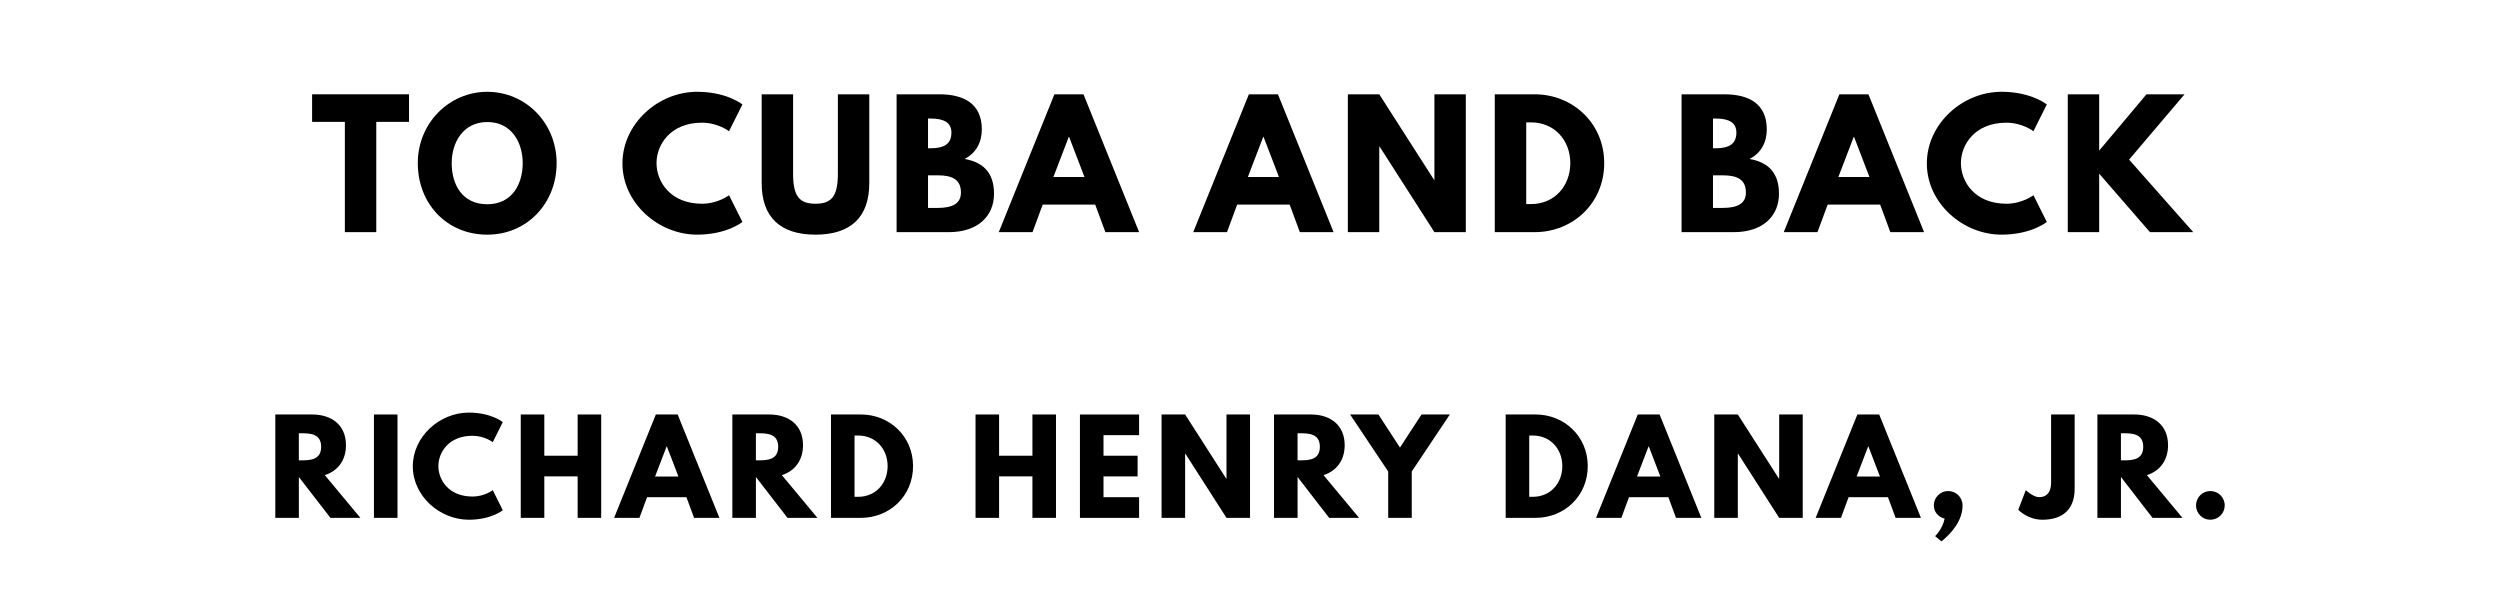
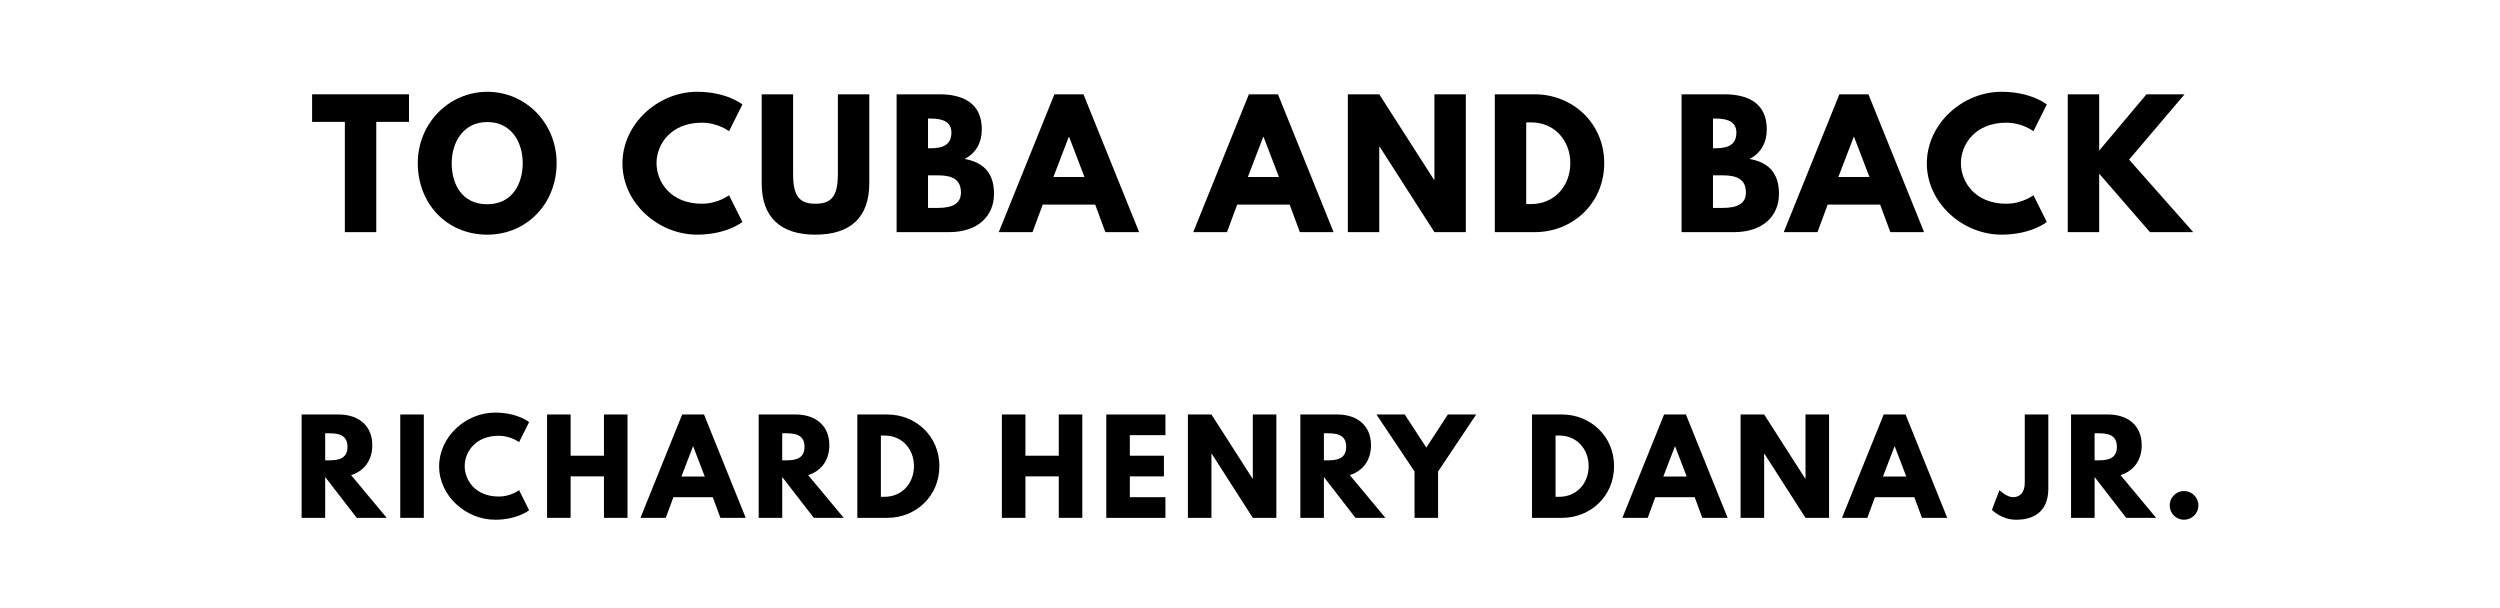
<svg xmlns="http://www.w3.org/2000/svg" version="1.1" viewBox="0 0 1400 340">
  <g aria-label="TO CUBA AND BACK">
    <path d="M174.78,68.25l0.00-15.44l54.27,0.00l0.00,15.44l-18.34,0.00l0.00,61.75l-17.59,0.00l0.00-61.75l-18.34,0.00z" />
    <path d="M233.96,91.36c0.00-22.55,17.68-39.95,38.92-39.95c21.43,0.00,38.83,17.40,38.83,39.95s-16.65,40.05-38.83,40.05c-22.83,0.00-38.92-17.50-38.92-40.05z  M252.95,91.36c0.00,11.51,5.52,23.02,19.93,23.02c14.04,0.00,19.84-11.51,19.84-23.02s-6.18-23.02-19.84-23.02c-13.57,0.00-19.93,11.51-19.93,23.02z" />
    <path d="M393.10,114.09c8.98,0.00,15.16-4.77,15.16-4.77l7.49,14.97s-8.61,7.11-25.36,7.11c-21.80,0.00-41.82-17.78-41.82-39.86c0.00-22.18,19.93-40.14,41.82-40.14c16.75,0.00,25.36,7.11,25.36,7.11l-7.49,14.97s-6.18-4.77-15.16-4.77c-17.68,0.00-25.45,12.35-25.45,22.64c0.00,10.39,7.77,22.74,25.45,22.74z" />
    <path d="M486.80,52.81l0.00,49.78c0.00,19.09-10.48,28.82-30.13,28.82s-30.13-9.73-30.13-28.82l0.00-49.78l17.59,0.00l0.00,44.63c0.00,12.91,3.93,16.65,12.54,16.65s12.54-3.74,12.54-16.65l0.00-44.63l17.59,0.00z" />
    <path d="M502.10,52.81l23.95,0.00c13.29,0.00,23.77,4.96,23.77,19.65c0.00,7.11-3.09,13.19-9.64,16.56c9.64,1.68,16.47,7.02,16.47,19.46c0.00,12.73-9.26,21.52-25.26,21.52l-29.29,0.00l0.00-77.19z  M519.69,83.03l1.40,0.00c7.58,0.00,11.70-2.34,11.70-8.80c0.00-5.52-4.02-7.86-11.70-7.86l-1.40,0.00l0.00,16.65z  M519.69,116.43l5.52,0.00c8.33,0.00,12.91-2.53,12.91-8.61c0.00-7.11-4.58-9.64-12.91-9.64l-5.52,0.00l0.00,18.25z" />
    <path d="M606.75,52.81l31.16,77.19l-18.90,0.00l-5.71-15.44l-29.38,0.00l-5.71,15.44l-18.90,0.00l31.16-77.19l16.28,0.00z  M607.31,99.12l-8.61-22.46l-0.19,0.00l-8.61,22.46l17.40,0.00z" />
    <path d="M715.65,52.81l31.16,77.19l-18.90,0.00l-5.71-15.44l-29.38,0.00l-5.71,15.44l-18.90,0.00l31.16-77.19l16.28,0.00z  M716.21,99.12l-8.61-22.46l-0.19,0.00l-8.61,22.46l17.40,0.00z" />
    <path d="M772.39,82.09l0.00,47.91l-17.59,0.00l0.00-77.19l17.59,0.00l30.69,47.91l0.19,0.00l0.00-47.91l17.59,0.00l0.00,77.19l-17.59,0.00l-30.69-47.91l-0.19,0.00z" />
    <path d="M837.08,52.81l22.36,0.00c21.15,0.00,38.92,16.09,38.92,38.55c0.00,22.55-17.68,38.64-38.92,38.64l-22.36,0.00l0.00-77.19z  M854.68,114.28l2.71,0.00c13.01,0.00,21.89-9.92,21.99-22.83c0.00-12.91-8.89-22.92-21.99-22.92l-2.71,0.00l0.00,45.75z" />
    <path d="M941.68,52.81l23.95,0.00c13.29,0.00,23.77,4.96,23.77,19.65c0.00,7.11-3.09,13.19-9.64,16.56c9.64,1.68,16.47,7.02,16.47,19.46c0.00,12.73-9.26,21.52-25.26,21.52l-29.29,0.00l0.00-77.19z  M959.27,83.03l1.40,0.00c7.58,0.00,11.70-2.34,11.70-8.80c0.00-5.52-4.02-7.86-11.70-7.86l-1.40,0.00l0.00,16.65z  M959.27,116.43l5.52,0.00c8.33,0.00,12.91-2.53,12.91-8.61c0.00-7.11-4.58-9.64-12.91-9.64l-5.52,0.00l0.00,18.25z" />
    <path d="M1046.33,52.81l31.16,77.19l-18.90,0.00l-5.71-15.44l-29.38,0.00l-5.71,15.44l-18.90,0.00l31.16-77.19l16.28,0.00z  M1046.89,99.12l-8.61-22.46l-0.19,0.00l-8.61,22.46l17.40,0.00z" />
    <path d="M1123.56,114.09c8.98,0.00,15.16-4.77,15.16-4.77l7.49,14.97s-8.61,7.11-25.36,7.11c-21.80,0.00-41.82-17.78-41.82-39.86c0.00-22.18,19.93-40.14,41.82-40.14c16.75,0.00,25.36,7.11,25.36,7.11l-7.49,14.97s-6.18-4.77-15.16-4.77c-17.68,0.00-25.45,12.35-25.45,22.64c0.00,10.39,7.77,22.74,25.45,22.74z" />
    <path d="M1228.21,130.00l-24.23,0.00l-28.44-32.75l0.00,32.75l-17.59,0.00l0.00-77.19l17.59,0.00l0.00,31.53l26.48-31.53l21.33,0.00l-31.06,36.58z" />
  </g>
-   <g aria-label="RICHARD HENRY DANA, JR.">
-     <path d="M154.16,232.11l20.70,0.00c10.74,0.00,18.88,5.82,18.88,17.19c0.00,8.70-4.77,14.53-11.86,16.77l19.93,23.93l-16.77,0.00l-17.68-22.88l0.00,22.88l-13.19,0.00l0.00-57.89z  M167.35,257.79l1.54,0.00c4.98,0.00,10.95-0.35,10.95-7.58s-5.96-7.58-10.95-7.58l-1.54,0.00l0.00,15.16z" />
-     <path d="M222.60,232.11l0.00,57.89l-13.19,0.00l0.00-57.89l13.19,0.00z" />
-     <path d="M264.58,278.07c6.74,0.00,11.37-3.58,11.37-3.58l5.61,11.23s-6.46,5.33-19.02,5.33c-16.35,0.00-31.37-13.33-31.37-29.89c0.00-16.63,14.95-30.11,31.37-30.11c12.56,0.00,19.02,5.33,19.02,5.33l-5.61,11.23s-4.63-3.58-11.37-3.58c-13.26,0.00-19.09,9.26-19.09,16.98c0.00,7.79,5.82,17.05,19.09,17.05z" />
-     <path d="M304.81,266.77l0.00,23.23l-13.19,0.00l0.00-57.89l13.19,0.00l0.00,23.09l18.67,0.00l0.00-23.09l13.19,0.00l0.00,57.89l-13.19,0.00l0.00-23.23l-18.67,0.00z" />
-     <path d="M379.49,232.11l23.37,57.89l-14.18,0.00l-4.28-11.58l-22.04,0.00l-4.28,11.58l-14.18,0.00l23.37-57.89l12.21,0.00z  M379.91,266.84l-6.46-16.84l-0.14,0.00l-6.46,16.84l13.05,0.00z" />
-     <path d="M410.11,232.11l20.70,0.00c10.74,0.00,18.88,5.82,18.88,17.19c0.00,8.70-4.77,14.53-11.86,16.77l19.93,23.93l-16.77,0.00l-17.68-22.88l0.00,22.88l-13.19,0.00l0.00-57.89z  M423.30,257.79l1.54,0.00c4.98,0.00,10.95-0.35,10.95-7.58s-5.96-7.58-10.95-7.58l-1.54,0.00l0.00,15.16z" />
-     <path d="M465.35,232.11l16.77,0.00c15.86,0.00,29.19,12.07,29.19,28.91c0.00,16.91-13.26,28.98-29.19,28.98l-16.77,0.00l0.00-57.89z  M478.54,278.21l2.04,0.00c9.75,0.00,16.42-7.44,16.49-17.12c0.00-9.68-6.67-17.19-16.49-17.19l-2.04,0.00l0.00,34.32z" />
-     <path d="M559.49,266.77l0.00,23.23l-13.19,0.00l0.00-57.89l13.19,0.00l0.00,23.09l18.67,0.00l0.00-23.09l13.19,0.00l0.00,57.89l-13.19,0.00l0.00-23.23l-18.67,0.00z" />
-     <path d="M637.89,232.11l0.00,11.58l-19.93,0.00l0.00,11.51l19.09,0.00l0.00,11.58l-19.09,0.00l0.00,11.65l19.93,0.00l0.00,11.58l-33.12,0.00l0.00-57.89l33.12,0.00z" />
-     <path d="M663.67,254.07l0.00,35.93l-13.19,0.00l0.00-57.89l13.19,0.00l23.02,35.93l0.14,0.00l0.00-35.93l13.19,0.00l0.00,57.89l-13.19,0.00l-23.02-35.93l-0.14,0.00z" />
-     <path d="M713.44,232.11l20.70,0.00c10.74,0.00,18.88,5.82,18.88,17.19c0.00,8.70-4.77,14.53-11.86,16.77l19.93,23.93l-16.77,0.00l-17.68-22.88l0.00,22.88l-13.19,0.00l0.00-57.89z  M726.63,257.79l1.54,0.00c4.98,0.00,10.95-0.35,10.95-7.58s-5.96-7.58-10.95-7.58l-1.54,0.00l0.00,15.16z" />
-     <path d="M756.05,232.11l15.86,0.00l12.07,18.53l12.07-18.53l15.86,0.00l-21.33,31.93l0.00,25.96l-13.19,0.00l0.00-25.96z" />
-     <path d="M843.18,232.11l16.77,0.00c15.86,0.00,29.19,12.07,29.19,28.91c0.00,16.91-13.26,28.98-29.19,28.98l-16.77,0.00l0.00-57.89z  M856.37,278.21l2.04,0.00c9.75,0.00,16.42-7.44,16.49-17.12c0.00-9.68-6.67-17.19-16.49-17.19l-2.04,0.00l0.00,34.32z" />
-     <path d="M929.37,232.11l23.37,57.89l-14.18,0.00l-4.28-11.58l-22.04,0.00l-4.28,11.58l-14.18,0.00l23.37-57.89l12.21,0.00z  M929.79,266.84l-6.46-16.84l-0.14,0.00l-6.46,16.84l13.05,0.00z" />
-     <path d="M973.18,254.07l0.00,35.93l-13.19,0.00l0.00-57.89l13.19,0.00l23.02,35.93l0.14,0.00l0.00-35.93l13.19,0.00l0.00,57.89l-13.19,0.00l-23.02-35.93l-0.14,0.00z" />
-     <path d="M1052.35,232.11l23.37,57.89l-14.18,0.00l-4.28-11.58l-22.04,0.00l-4.28,11.58l-14.18,0.00l23.37-57.89l12.21,0.00z  M1052.77,266.84l-6.46-16.84l-0.14,0.00l-6.46,16.84l13.05,0.00z" />
-     <path d="M1090.96,274.98c4.49,0.00,8.07,3.58,8.07,8.07c0.00,8.49-6.04,15.37-11.79,20.14l-3.58-2.95s4.21-4.00,5.33-9.82c-3.44-0.84-6.04-3.65-6.04-7.37c0.00-4.49,3.58-8.07,8.00-8.07z" />
-     <path d="M1161.81,232.11l0.00,41.54c0.00,11.37-6.46,17.40-18.04,17.40c-8.28,0.00-13.54-5.54-13.54-5.54l4.21-11.02s4.14,3.93,7.51,3.93c3.79,0.00,6.67-2.32,6.67-8.14l0.00-38.18l13.19,0.00z" />
-     <path d="M1174.53,232.11l20.70,0.00c10.74,0.00,18.88,5.82,18.88,17.19c0.00,8.70-4.77,14.53-11.86,16.77l19.93,23.93l-16.77,0.00l-17.68-22.88l0.00,22.88l-13.19,0.00l0.00-57.89z  M1187.72,257.79l1.54,0.00c4.98,0.00,10.95-0.35,10.95-7.58s-5.96-7.58-10.95-7.58l-1.54,0.00l0.00,15.16z" />
-     <path d="M1237.77,274.98c4.49,0.00,8.07,3.58,8.07,8.07c0.00,4.42-3.58,8.00-8.07,8.00c-4.42,0.00-8.00-3.58-8.00-8.00c0.00-4.49,3.58-8.07,8.00-8.07z" />
+   <g aria-label="RICHARD HENRY DANA JR.">
+     <path d="M168.90,232.11l20.70,0.00c10.74,0.00,18.88,5.82,18.88,17.19c0.00,8.70-4.77,14.53-11.86,16.77l19.93,23.93l-16.77,0.00l-17.68-22.88l0.00,22.88l-13.19,0.00l0.00-57.89z  M182.10,257.79l1.54,0.00c4.98,0.00,10.95-0.35,10.95-7.58s-5.96-7.58-10.95-7.58l-1.54,0.00l0.00,15.16z" />
+     <path d="M237.34,232.11l0.00,57.89l-13.19,0.00l0.00-57.89l13.19,0.00z" />
+     <path d="M279.32,278.07c6.74,0.00,11.37-3.58,11.37-3.58l5.61,11.23s-6.46,5.33-19.02,5.33c-16.35,0.00-31.37-13.33-31.37-29.89c0.00-16.63,14.95-30.11,31.37-30.11c12.56,0.00,19.02,5.33,19.02,5.33l-5.61,11.23s-4.63-3.58-11.37-3.58c-13.26,0.00-19.09,9.26-19.09,16.98c0.00,7.79,5.82,17.05,19.09,17.05z" />
+     <path d="M319.55,266.77l0.00,23.23l-13.19,0.00l0.00-57.89l13.19,0.00l0.00,23.09l18.67,0.00l0.00-23.09l13.19,0.00l0.00,57.89l-13.19,0.00l0.00-23.23l-18.67,0.00z" />
+     <path d="M394.24,232.11l23.37,57.89l-14.18,0.00l-4.28-11.58l-22.04,0.00l-4.28,11.58l-14.18,0.00l23.37-57.89l12.21,0.00z  M394.66,266.84l-6.46-16.84l-0.14,0.00l-6.46,16.84l13.05,0.00z" />
+     <path d="M424.85,232.11l20.70,0.00c10.74,0.00,18.88,5.82,18.88,17.19c0.00,8.70-4.77,14.53-11.86,16.77l19.93,23.93l-16.77,0.00l-17.68-22.88l0.00,22.88l-13.19,0.00l0.00-57.89z  M438.04,257.79l1.54,0.00c4.98,0.00,10.95-0.35,10.95-7.58s-5.96-7.58-10.95-7.58l-1.54,0.00l0.00,15.16z" />
+     <path d="M480.10,232.11l16.77,0.00c15.86,0.00,29.19,12.07,29.19,28.91c0.00,16.91-13.26,28.98-29.19,28.98l-16.77,0.00l0.00-57.89z  M493.29,278.21l2.04,0.00c9.75,0.00,16.42-7.44,16.49-17.12c0.00-9.68-6.67-17.19-16.49-17.19l-2.04,0.00l0.00,34.32z" />
+     <path d="M574.24,266.77l0.00,23.23l-13.19,0.00l0.00-57.89l13.19,0.00l0.00,23.09l18.67,0.00l0.00-23.09l13.19,0.00l0.00,57.89l-13.19,0.00l0.00-23.23l-18.67,0.00z" />
+     <path d="M652.64,232.11l0.00,11.58l-19.93,0.00l0.00,11.51l19.09,0.00l0.00,11.58l-19.09,0.00l0.00,11.65l19.93,0.00l0.00,11.58l-33.12,0.00l0.00-57.89l33.12,0.00z" />
+     <path d="M678.41,254.07l0.00,35.93l-13.19,0.00l0.00-57.89l13.19,0.00l23.02,35.93l0.14,0.00l0.00-35.93l13.19,0.00l0.00,57.89l-13.19,0.00l-23.02-35.93l-0.14,0.00z" />
+     <path d="M728.18,232.11l20.70,0.00c10.74,0.00,18.88,5.82,18.88,17.19c0.00,8.70-4.77,14.53-11.86,16.77l19.93,23.93l-16.77,0.00l-17.68-22.88l0.00,22.88l-13.19,0.00l0.00-57.89z  M741.38,257.79l1.54,0.00c4.98,0.00,10.95-0.35,10.95-7.58s-5.96-7.58-10.95-7.58l-1.54,0.00l0.00,15.16z" />
+     <path d="M770.80,232.11l15.86,0.00l12.07,18.53l12.07-18.53l15.86,0.00l-21.33,31.93l0.00,25.96l-13.19,0.00l0.00-25.96z" />
+     <path d="M857.92,232.11l16.77,0.00c15.86,0.00,29.19,12.07,29.19,28.91c0.00,16.91-13.26,28.98-29.19,28.98l-16.77,0.00l0.00-57.89z  M871.11,278.21l2.04,0.00c9.75,0.00,16.42-7.44,16.49-17.12c0.00-9.68-6.67-17.19-16.49-17.19l-2.04,0.00l0.00,34.32z" />
+     <path d="M944.11,232.11l23.37,57.89l-14.18,0.00l-4.28-11.58l-22.04,0.00l-4.28,11.58l-14.18,0.00l23.37-57.89l12.21,0.00z  M944.54,266.84l-6.46-16.84l-0.14,0.00l-6.46,16.84l13.05,0.00z" />
+     <path d="M987.92,254.07l0.00,35.93l-13.19,0.00l0.00-57.89l13.19,0.00l23.02,35.93l0.14,0.00l0.00-35.93l13.19,0.00l0.00,57.89l-13.19,0.00l-23.02-35.93l-0.14,0.00z" />
+     <path d="M1067.10,232.11l23.37,57.89l-14.18,0.00l-4.28-11.58l-22.04,0.00l-4.28,11.58l-14.18,0.00l23.37-57.89l12.21,0.00z  M1067.52,266.84l-6.46-16.84l-0.14,0.00l-6.46,16.84l13.05,0.00z" />
+     <path d="M1147.06,232.11l0.00,41.54c0.00,11.37-6.46,17.40-18.04,17.40c-8.28,0.00-13.54-5.54-13.54-5.54l4.21-11.02s4.14,3.93,7.51,3.93c3.79,0.00,6.67-2.32,6.67-8.14l0.00-38.18l13.19,0.00z" />
+     <path d="M1159.78,232.11l20.70,0.00c10.74,0.00,18.88,5.82,18.88,17.19c0.00,8.70-4.77,14.53-11.86,16.77l19.93,23.93l-16.77,0.00l-17.68-22.88l0.00,22.88l-13.19,0.00l0.00-57.89z  M1172.97,257.79l1.54,0.00c4.98,0.00,10.95-0.35,10.95-7.58s-5.96-7.58-10.95-7.58l-1.54,0.00l0.00,15.16z" />
+     <path d="M1223.03,274.98c4.49,0.00,8.07,3.58,8.07,8.07c0.00,4.42-3.58,8.00-8.07,8.00c-4.42,0.00-8.00-3.58-8.00-8.00c0.00-4.49,3.58-8.07,8.00-8.07z" />
  </g>
</svg>
